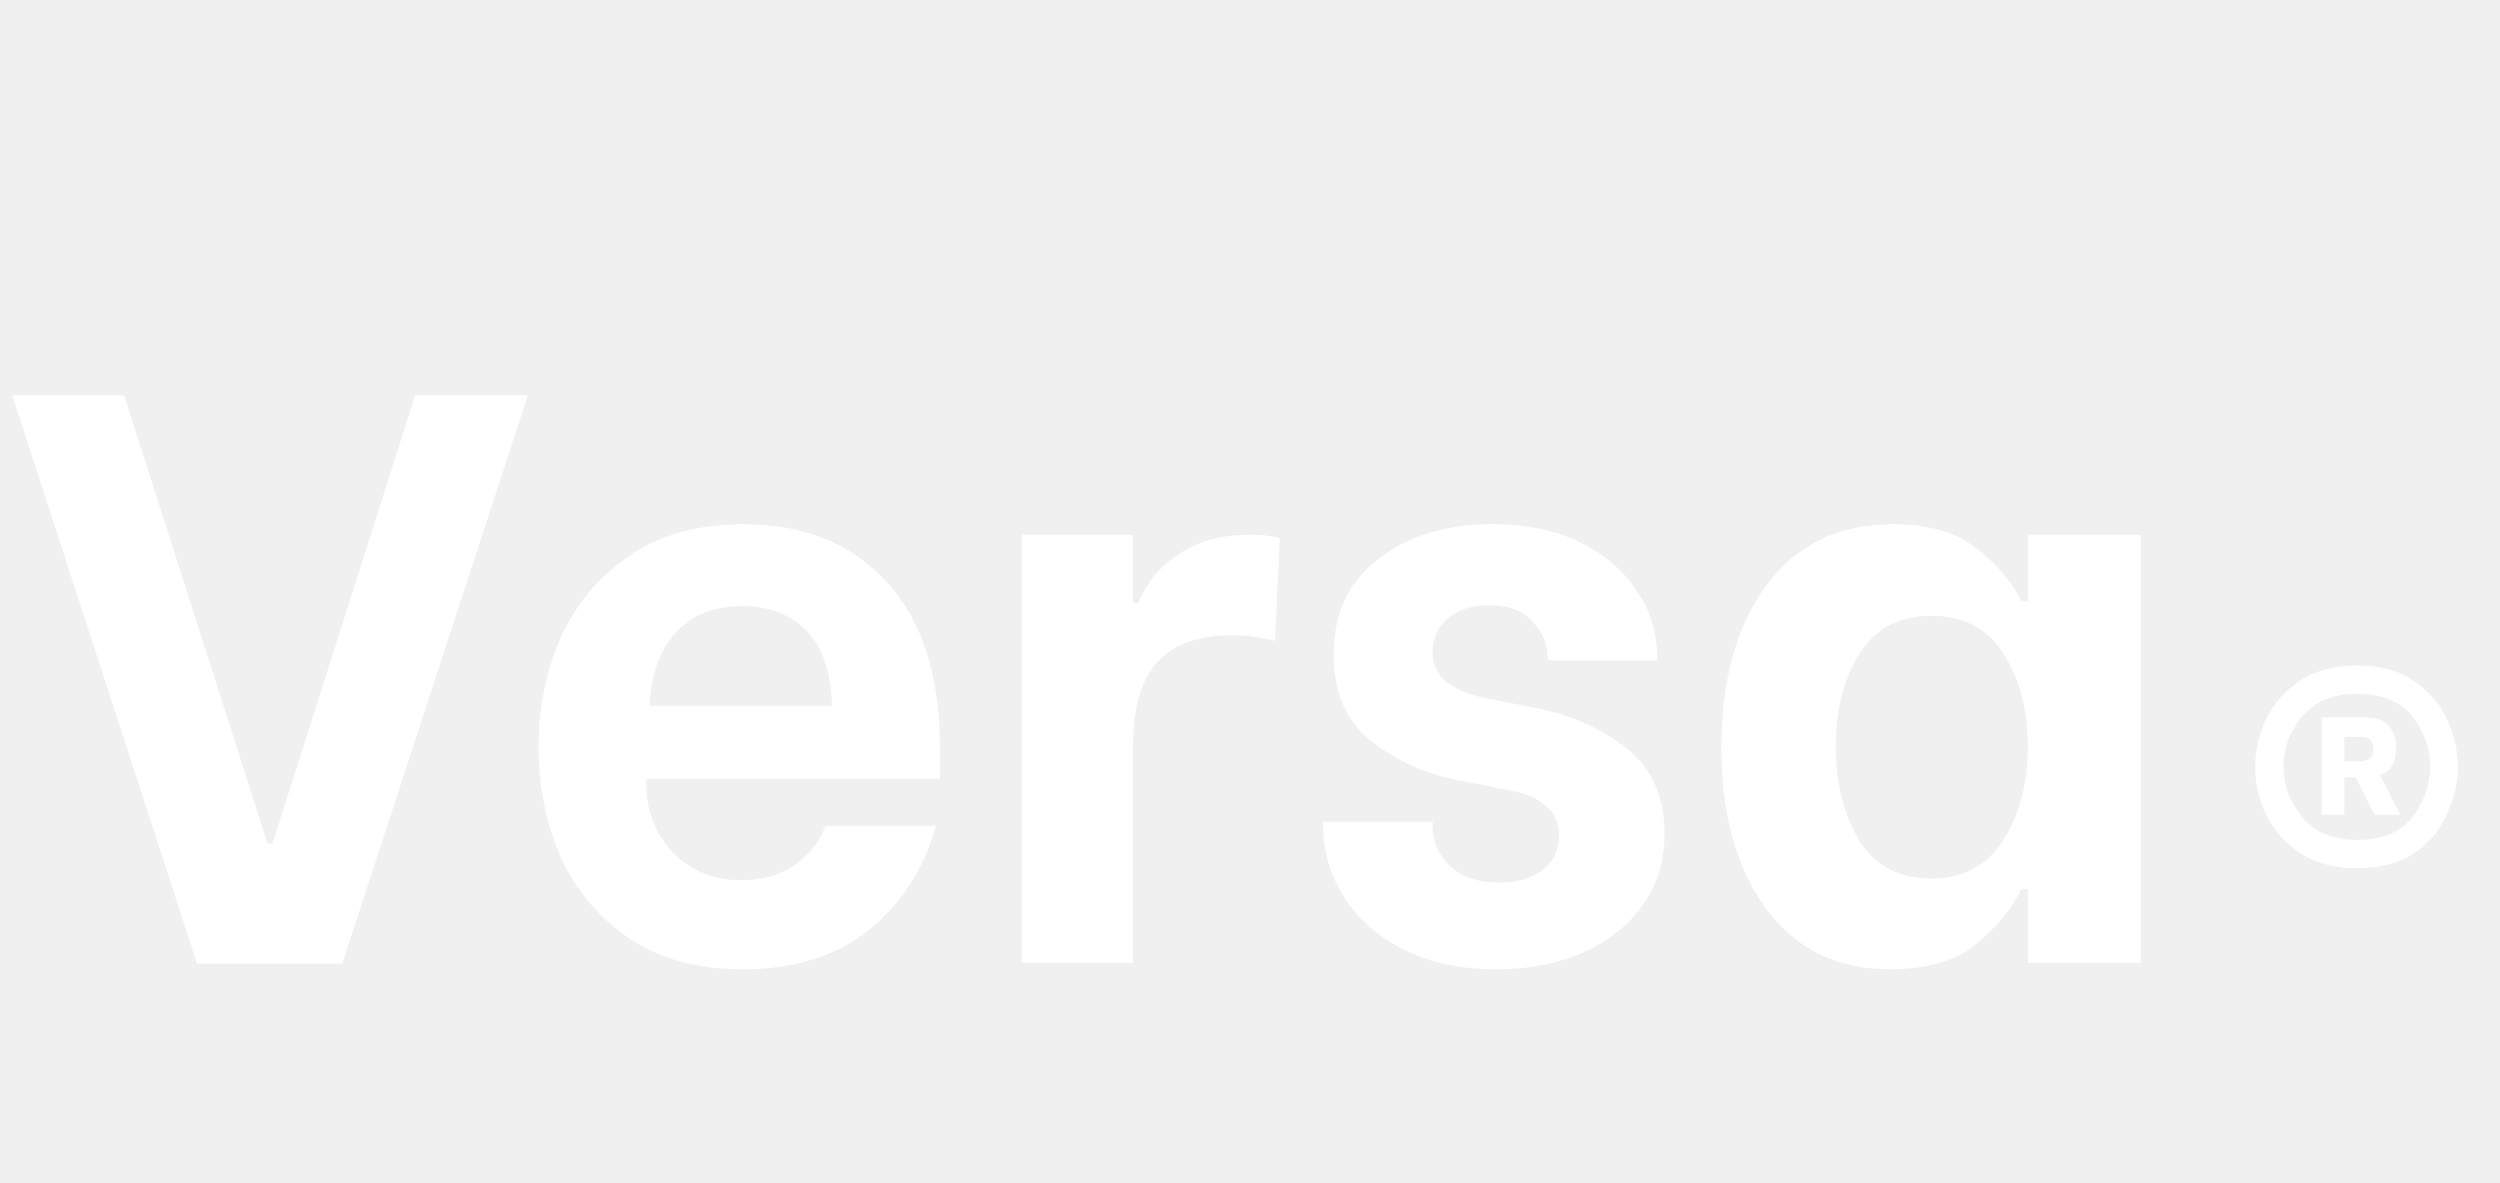
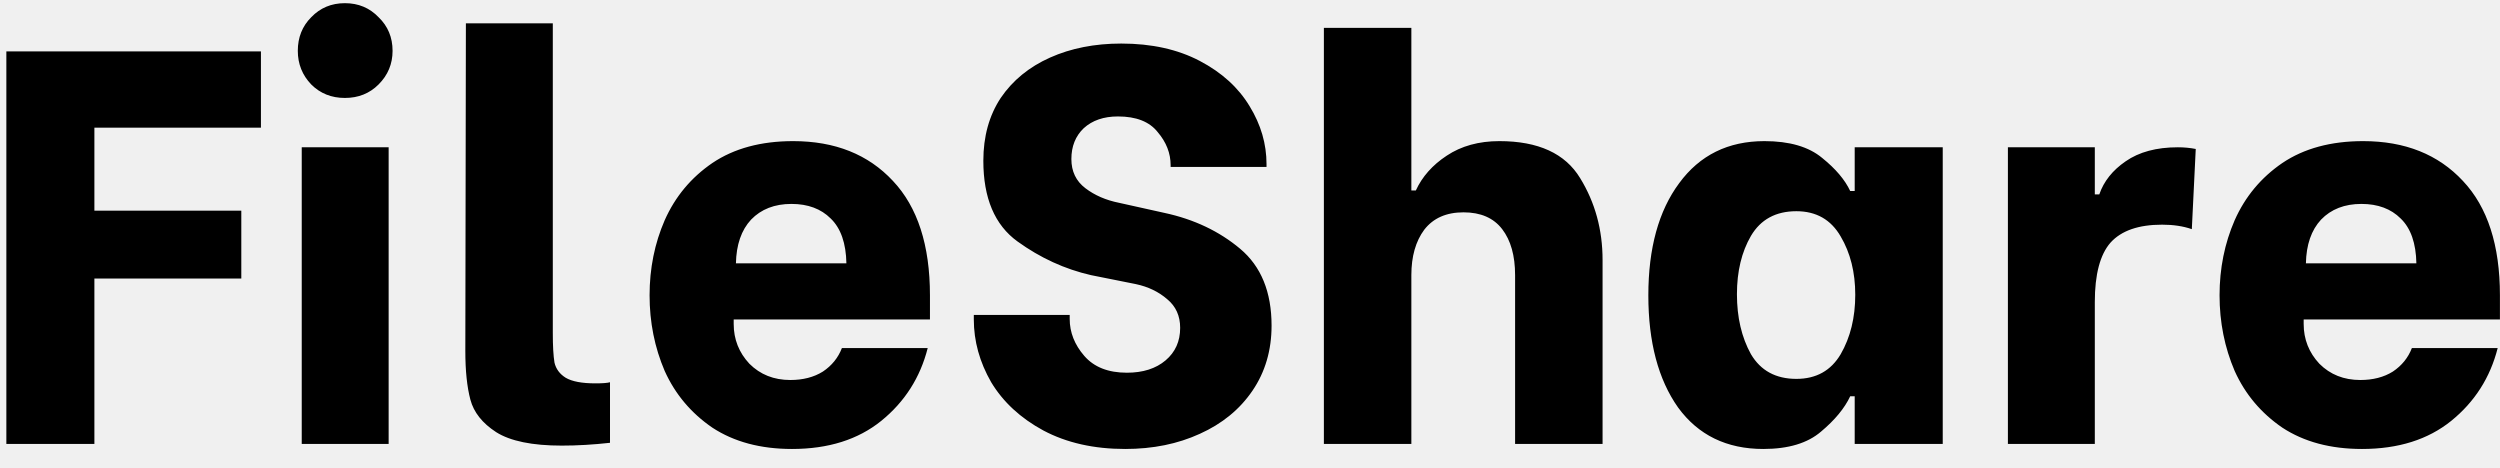
- <svg xmlns="http://www.w3.org/2000/svg" width="148" height="70" viewBox="0 0 148 70" fill="none">
-   <path d="M0.723 23.4H7.347L15.843 49.944H16.131L24.579 23.4H31.251L20.259 57.048H11.667L0.723 23.4ZM43.978 57.384C41.322 57.384 39.082 56.776 37.258 55.56C35.434 54.312 34.074 52.696 33.178 50.712C32.314 48.696 31.882 46.536 31.882 44.232C31.882 41.928 32.314 39.784 33.178 37.8C34.074 35.784 35.434 34.152 37.258 32.904C39.082 31.656 41.338 31.032 44.026 31.032C47.578 31.032 50.394 32.168 52.474 34.44C54.586 36.712 55.642 39.992 55.642 44.28V46.104H38.266V46.488C38.266 48.024 38.794 49.352 39.85 50.472C40.906 51.56 42.234 52.104 43.834 52.104C45.082 52.104 46.138 51.816 47.002 51.24C47.866 50.664 48.49 49.88 48.874 48.888H55.402C54.73 51.384 53.418 53.432 51.466 55.032C49.514 56.6 47.018 57.384 43.978 57.384ZM49.258 41.784C49.194 39.768 48.682 38.28 47.722 37.32C46.762 36.36 45.498 35.88 43.93 35.88C42.266 35.88 40.954 36.408 39.994 37.464C39.034 38.52 38.522 39.96 38.458 41.784H49.258ZM60.498 31.656H67.074V35.688H67.41C67.826 34.568 68.594 33.624 69.714 32.856C70.834 32.056 72.274 31.656 74.034 31.656C74.706 31.656 75.282 31.72 75.762 31.848L75.474 37.944C74.674 37.72 73.826 37.608 72.93 37.608C70.946 37.608 69.474 38.136 68.514 39.192C67.554 40.216 67.074 41.928 67.074 44.328V57H60.498V31.656ZM88.605 57.384C86.461 57.384 84.605 56.984 83.037 56.184C81.501 55.384 80.333 54.344 79.533 53.064C78.733 51.752 78.333 50.376 78.333 48.936V48.648H84.813V48.936C84.813 49.8 85.149 50.568 85.821 51.24C86.493 51.912 87.469 52.248 88.749 52.248C89.805 52.248 90.653 52.008 91.293 51.528C91.965 51.016 92.301 50.328 92.301 49.464C92.301 48.696 92.013 48.088 91.437 47.64C90.861 47.192 90.141 46.904 89.277 46.776L86.397 46.2C84.509 45.848 82.797 45.096 81.261 43.944C79.725 42.792 78.957 41.048 78.957 38.712C78.957 36.312 79.837 34.44 81.597 33.096C83.357 31.72 85.613 31.032 88.365 31.032C90.381 31.032 92.125 31.4 93.597 32.136C95.069 32.872 96.189 33.848 96.957 35.064C97.725 36.248 98.109 37.528 98.109 38.904V39.096H91.629V38.952C91.629 38.184 91.341 37.48 90.765 36.84C90.189 36.168 89.309 35.832 88.125 35.832C87.133 35.832 86.333 36.088 85.725 36.6C85.117 37.112 84.813 37.784 84.813 38.616C84.813 39.384 85.117 39.992 85.725 40.44C86.365 40.888 87.149 41.192 88.077 41.352L91.245 41.976C93.293 42.424 95.021 43.24 96.429 44.424C97.837 45.576 98.541 47.224 98.541 49.368C98.541 50.968 98.109 52.376 97.245 53.592C96.381 54.808 95.181 55.752 93.645 56.424C92.141 57.064 90.461 57.384 88.605 57.384ZM111.892 57.384C108.756 57.384 106.308 56.184 104.548 53.784C102.788 51.384 101.908 48.216 101.908 44.28C101.908 40.28 102.788 37.08 104.548 34.68C106.34 32.248 108.836 31.032 112.036 31.032C114.18 31.032 115.86 31.528 117.076 32.52C118.292 33.48 119.156 34.504 119.668 35.592H120.052V31.656H126.724V57H120.052V52.632H119.668C119.092 53.816 118.196 54.904 116.98 55.896C115.764 56.888 114.068 57.384 111.892 57.384ZM114.34 52.008C116.228 52.008 117.652 51.24 118.612 49.704C119.572 48.168 120.052 46.328 120.052 44.184C120.052 42.04 119.572 40.216 118.612 38.712C117.684 37.208 116.26 36.456 114.34 36.456C112.42 36.456 110.996 37.208 110.068 38.712C109.14 40.216 108.676 42.04 108.676 44.184C108.676 46.36 109.14 48.216 110.068 49.752C110.996 51.256 112.42 52.008 114.34 52.008Z" fill="white" />
-   <path d="M139.552 51.4C138.176 51.4 137.04 51.096 136.144 50.488C135.248 49.88 134.576 49.112 134.128 48.184C133.712 47.256 133.504 46.328 133.504 45.4C133.504 44.472 133.712 43.544 134.128 42.616C134.576 41.688 135.248 40.92 136.144 40.312C137.04 39.704 138.176 39.4 139.552 39.4C140.928 39.4 142.064 39.72 142.96 40.36C143.856 40.968 144.496 41.736 144.88 42.664C145.296 43.56 145.504 44.472 145.504 45.4C145.504 46.296 145.296 47.208 144.88 48.136C144.496 49.064 143.856 49.848 142.96 50.488C142.064 51.096 140.928 51.4 139.552 51.4ZM139.552 49.72C141.024 49.72 142.112 49.272 142.816 48.376C143.52 47.448 143.872 46.44 143.872 45.352C143.872 44.296 143.52 43.32 142.816 42.424C142.112 41.528 141.024 41.08 139.552 41.08C138.112 41.08 137.024 41.528 136.288 42.424C135.552 43.288 135.184 44.264 135.184 45.352C135.184 46.472 135.552 47.48 136.288 48.376C137.024 49.272 138.112 49.72 139.552 49.72ZM137.44 42.472H140.128C140.704 42.472 141.136 42.648 141.424 43C141.712 43.352 141.856 43.752 141.856 44.2C141.856 45.128 141.536 45.688 140.896 45.88L142.048 48.136V48.232H140.56L139.456 46.024H138.784V48.232H137.44V42.472ZM139.744 45.064C139.936 45.064 140.112 45.016 140.272 44.92C140.432 44.792 140.512 44.6 140.512 44.344C140.512 43.864 140.256 43.624 139.744 43.624H138.784V45.064H139.744Z" fill="white" />
+ <svg xmlns="http://www.w3.org/2000/svg" width="107" height="20" viewBox="0 0 107 20" fill="none">
+   <path d="M4.04 5.464V9.016H10.328V11.92H4.04V19H0.272V2.2H11.168V5.464H4.04ZM12.914 6.304H16.634V19H12.914V6.304ZM14.762 4.192C14.186 4.192 13.706 4 13.322 3.616C12.938 3.216 12.746 2.736 12.746 2.176C12.746 1.6 12.938 1.12 13.322 0.736C13.706 0.336 14.186 0.136 14.762 0.136C15.338 0.136 15.818 0.336 16.202 0.736C16.602 1.12 16.802 1.6 16.802 2.176C16.802 2.736 16.602 3.216 16.202 3.616C15.818 4 15.338 4.192 14.762 4.192ZM24.044 19.072C22.78 19.072 21.844 18.88 21.236 18.496C20.644 18.112 20.276 17.648 20.132 17.104C19.988 16.56 19.916 15.864 19.916 15.016L19.94 1H23.66V14.248C23.66 14.808 23.684 15.232 23.732 15.52C23.796 15.792 23.956 16.008 24.212 16.168C24.484 16.328 24.908 16.408 25.484 16.408C25.788 16.408 25.996 16.392 26.108 16.36V18.952C25.388 19.032 24.7 19.072 24.044 19.072ZM33.898 19.216C32.554 19.216 31.418 18.912 30.49 18.304C29.578 17.68 28.898 16.872 28.45 15.88C28.018 14.872 27.802 13.792 27.802 12.64C27.802 11.488 28.018 10.416 28.45 9.424C28.898 8.416 29.578 7.6 30.49 6.976C31.418 6.352 32.57 6.04 33.946 6.04C35.738 6.04 37.162 6.608 38.218 7.744C39.274 8.864 39.802 10.496 39.802 12.64V13.672H31.402V13.864C31.402 14.52 31.626 15.088 32.074 15.568C32.538 16.032 33.122 16.264 33.826 16.264C34.37 16.264 34.834 16.144 35.218 15.904C35.602 15.648 35.874 15.312 36.034 14.896H39.706C39.386 16.16 38.722 17.2 37.714 18.016C36.722 18.816 35.45 19.216 33.898 19.216ZM36.226 11.272C36.21 10.408 35.986 9.768 35.554 9.352C35.138 8.936 34.578 8.728 33.874 8.728C33.154 8.728 32.578 8.952 32.146 9.4C31.73 9.848 31.514 10.472 31.498 11.272H36.226ZM48.159 19.216C46.815 19.216 45.647 18.952 44.655 18.424C43.679 17.896 42.935 17.208 42.423 16.36C41.927 15.496 41.679 14.6 41.679 13.672V13.48H45.783V13.648C45.783 14.224 45.991 14.752 46.407 15.232C46.823 15.712 47.431 15.952 48.231 15.952C48.919 15.952 49.471 15.776 49.887 15.424C50.303 15.072 50.511 14.608 50.511 14.032C50.511 13.52 50.327 13.112 49.959 12.808C49.591 12.488 49.143 12.272 48.615 12.16L46.695 11.776C45.575 11.52 44.527 11.04 43.551 10.336C42.575 9.632 42.087 8.48 42.087 6.88C42.087 5.84 42.335 4.944 42.831 4.192C43.343 3.44 44.047 2.864 44.943 2.464C45.839 2.064 46.855 1.864 47.991 1.864C49.287 1.864 50.407 2.112 51.351 2.608C52.295 3.104 53.007 3.752 53.487 4.552C53.967 5.336 54.207 6.16 54.207 7.024V7.144H50.103V7.072C50.103 6.56 49.919 6.088 49.551 5.656C49.199 5.208 48.631 4.984 47.847 4.984C47.239 4.984 46.751 5.152 46.383 5.488C46.031 5.824 45.855 6.264 45.855 6.808C45.855 7.336 46.055 7.752 46.455 8.056C46.855 8.36 47.335 8.568 47.895 8.68L49.839 9.112C51.103 9.384 52.183 9.896 53.079 10.648C53.975 11.4 54.423 12.496 54.423 13.936C54.423 14.992 54.151 15.92 53.607 16.72C53.063 17.52 52.311 18.136 51.351 18.568C50.407 19 49.343 19.216 48.159 19.216ZM56.662 1.192H60.406V8.152H60.598C60.87 7.56 61.31 7.064 61.918 6.664C62.542 6.248 63.294 6.04 64.174 6.04C65.838 6.04 66.99 6.568 67.63 7.624C68.27 8.664 68.59 9.832 68.59 11.128V19H64.846V11.776C64.846 10.944 64.662 10.288 64.294 9.808C63.926 9.328 63.374 9.088 62.638 9.088C61.902 9.088 61.342 9.336 60.958 9.832C60.59 10.328 60.406 10.976 60.406 11.776V19H56.662V1.192ZM75.469 19.216C73.901 19.216 72.685 18.624 71.821 17.44C70.973 16.24 70.549 14.64 70.549 12.64C70.549 10.624 70.989 9.024 71.869 7.84C72.749 6.64 73.965 6.04 75.517 6.04C76.589 6.04 77.413 6.28 77.989 6.76C78.565 7.224 78.965 7.696 79.189 8.176H79.381V6.304H83.149V19H79.381V16.96H79.189C78.949 17.472 78.533 17.976 77.941 18.472C77.365 18.968 76.541 19.216 75.469 19.216ZM76.885 16.216C77.733 16.216 78.365 15.864 78.781 15.16C79.197 14.44 79.405 13.592 79.405 12.616C79.405 11.656 79.197 10.824 78.781 10.12C78.365 9.4 77.733 9.04 76.885 9.04C76.005 9.04 75.357 9.392 74.941 10.096C74.541 10.784 74.341 11.616 74.341 12.592C74.341 13.584 74.541 14.44 74.941 15.16C75.357 15.864 76.005 16.216 76.885 16.216ZM85.938 6.304H89.658V8.32H89.85C90.042 7.76 90.418 7.288 90.978 6.904C91.554 6.504 92.298 6.304 93.21 6.304C93.482 6.304 93.738 6.328 93.978 6.376L93.81 9.808C93.442 9.68 93.018 9.616 92.538 9.616C91.53 9.616 90.794 9.872 90.33 10.384C89.882 10.896 89.658 11.744 89.658 12.928V19H85.938V6.304ZM101.093 19.216C99.749 19.216 98.613 18.912 97.685 18.304C96.773 17.68 96.093 16.872 95.645 15.88C95.213 14.872 94.997 13.792 94.997 12.64C94.997 11.488 95.213 10.416 95.645 9.424C96.093 8.416 96.773 7.6 97.685 6.976C98.613 6.352 99.765 6.04 101.141 6.04C102.933 6.04 104.357 6.608 105.413 7.744C106.469 8.864 106.997 10.496 106.997 12.64V13.672H98.597V13.864C98.597 14.52 98.821 15.088 99.269 15.568C99.733 16.032 100.317 16.264 101.021 16.264C101.565 16.264 102.029 16.144 102.413 15.904C102.797 15.648 103.069 15.312 103.229 14.896H106.901C106.581 16.16 105.917 17.2 104.909 18.016C103.917 18.816 102.645 19.216 101.093 19.216ZM103.421 11.272C103.405 10.408 103.181 9.768 102.749 9.352C102.333 8.936 101.773 8.728 101.069 8.728C100.349 8.728 99.773 8.952 99.341 9.4C98.925 9.848 98.709 10.472 98.693 11.272H103.421Z" fill="black" />
</svg>
